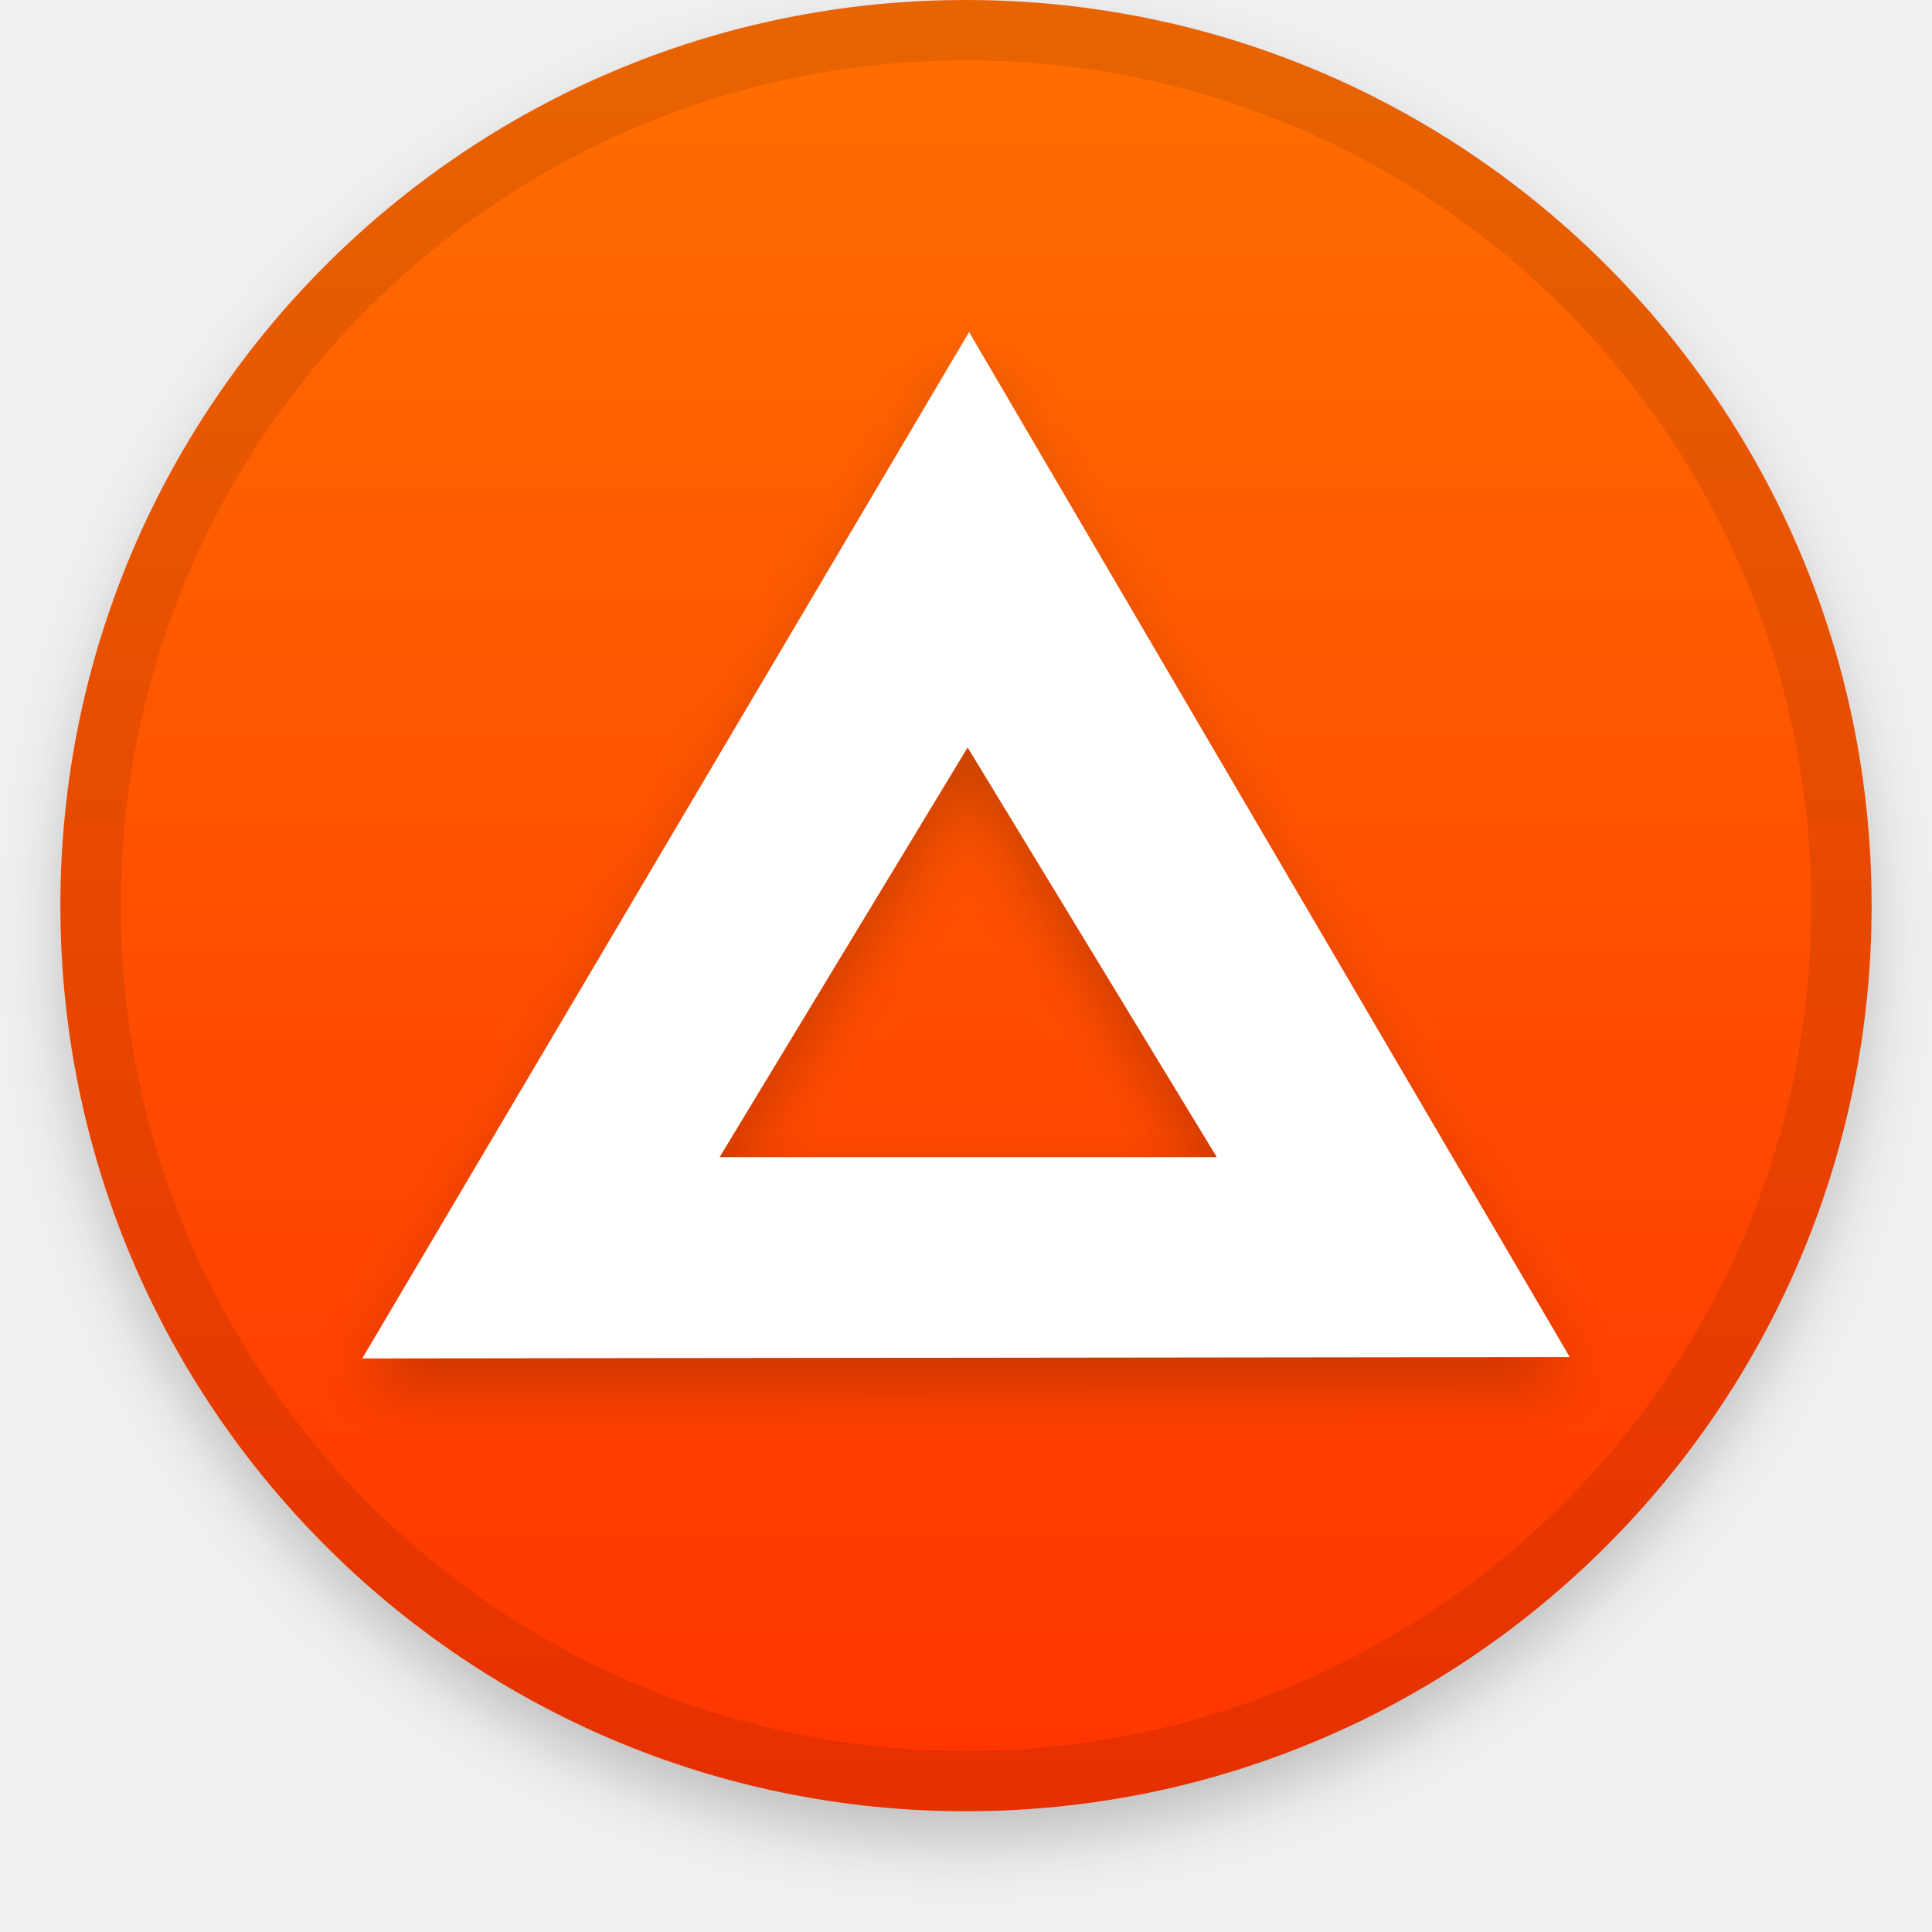
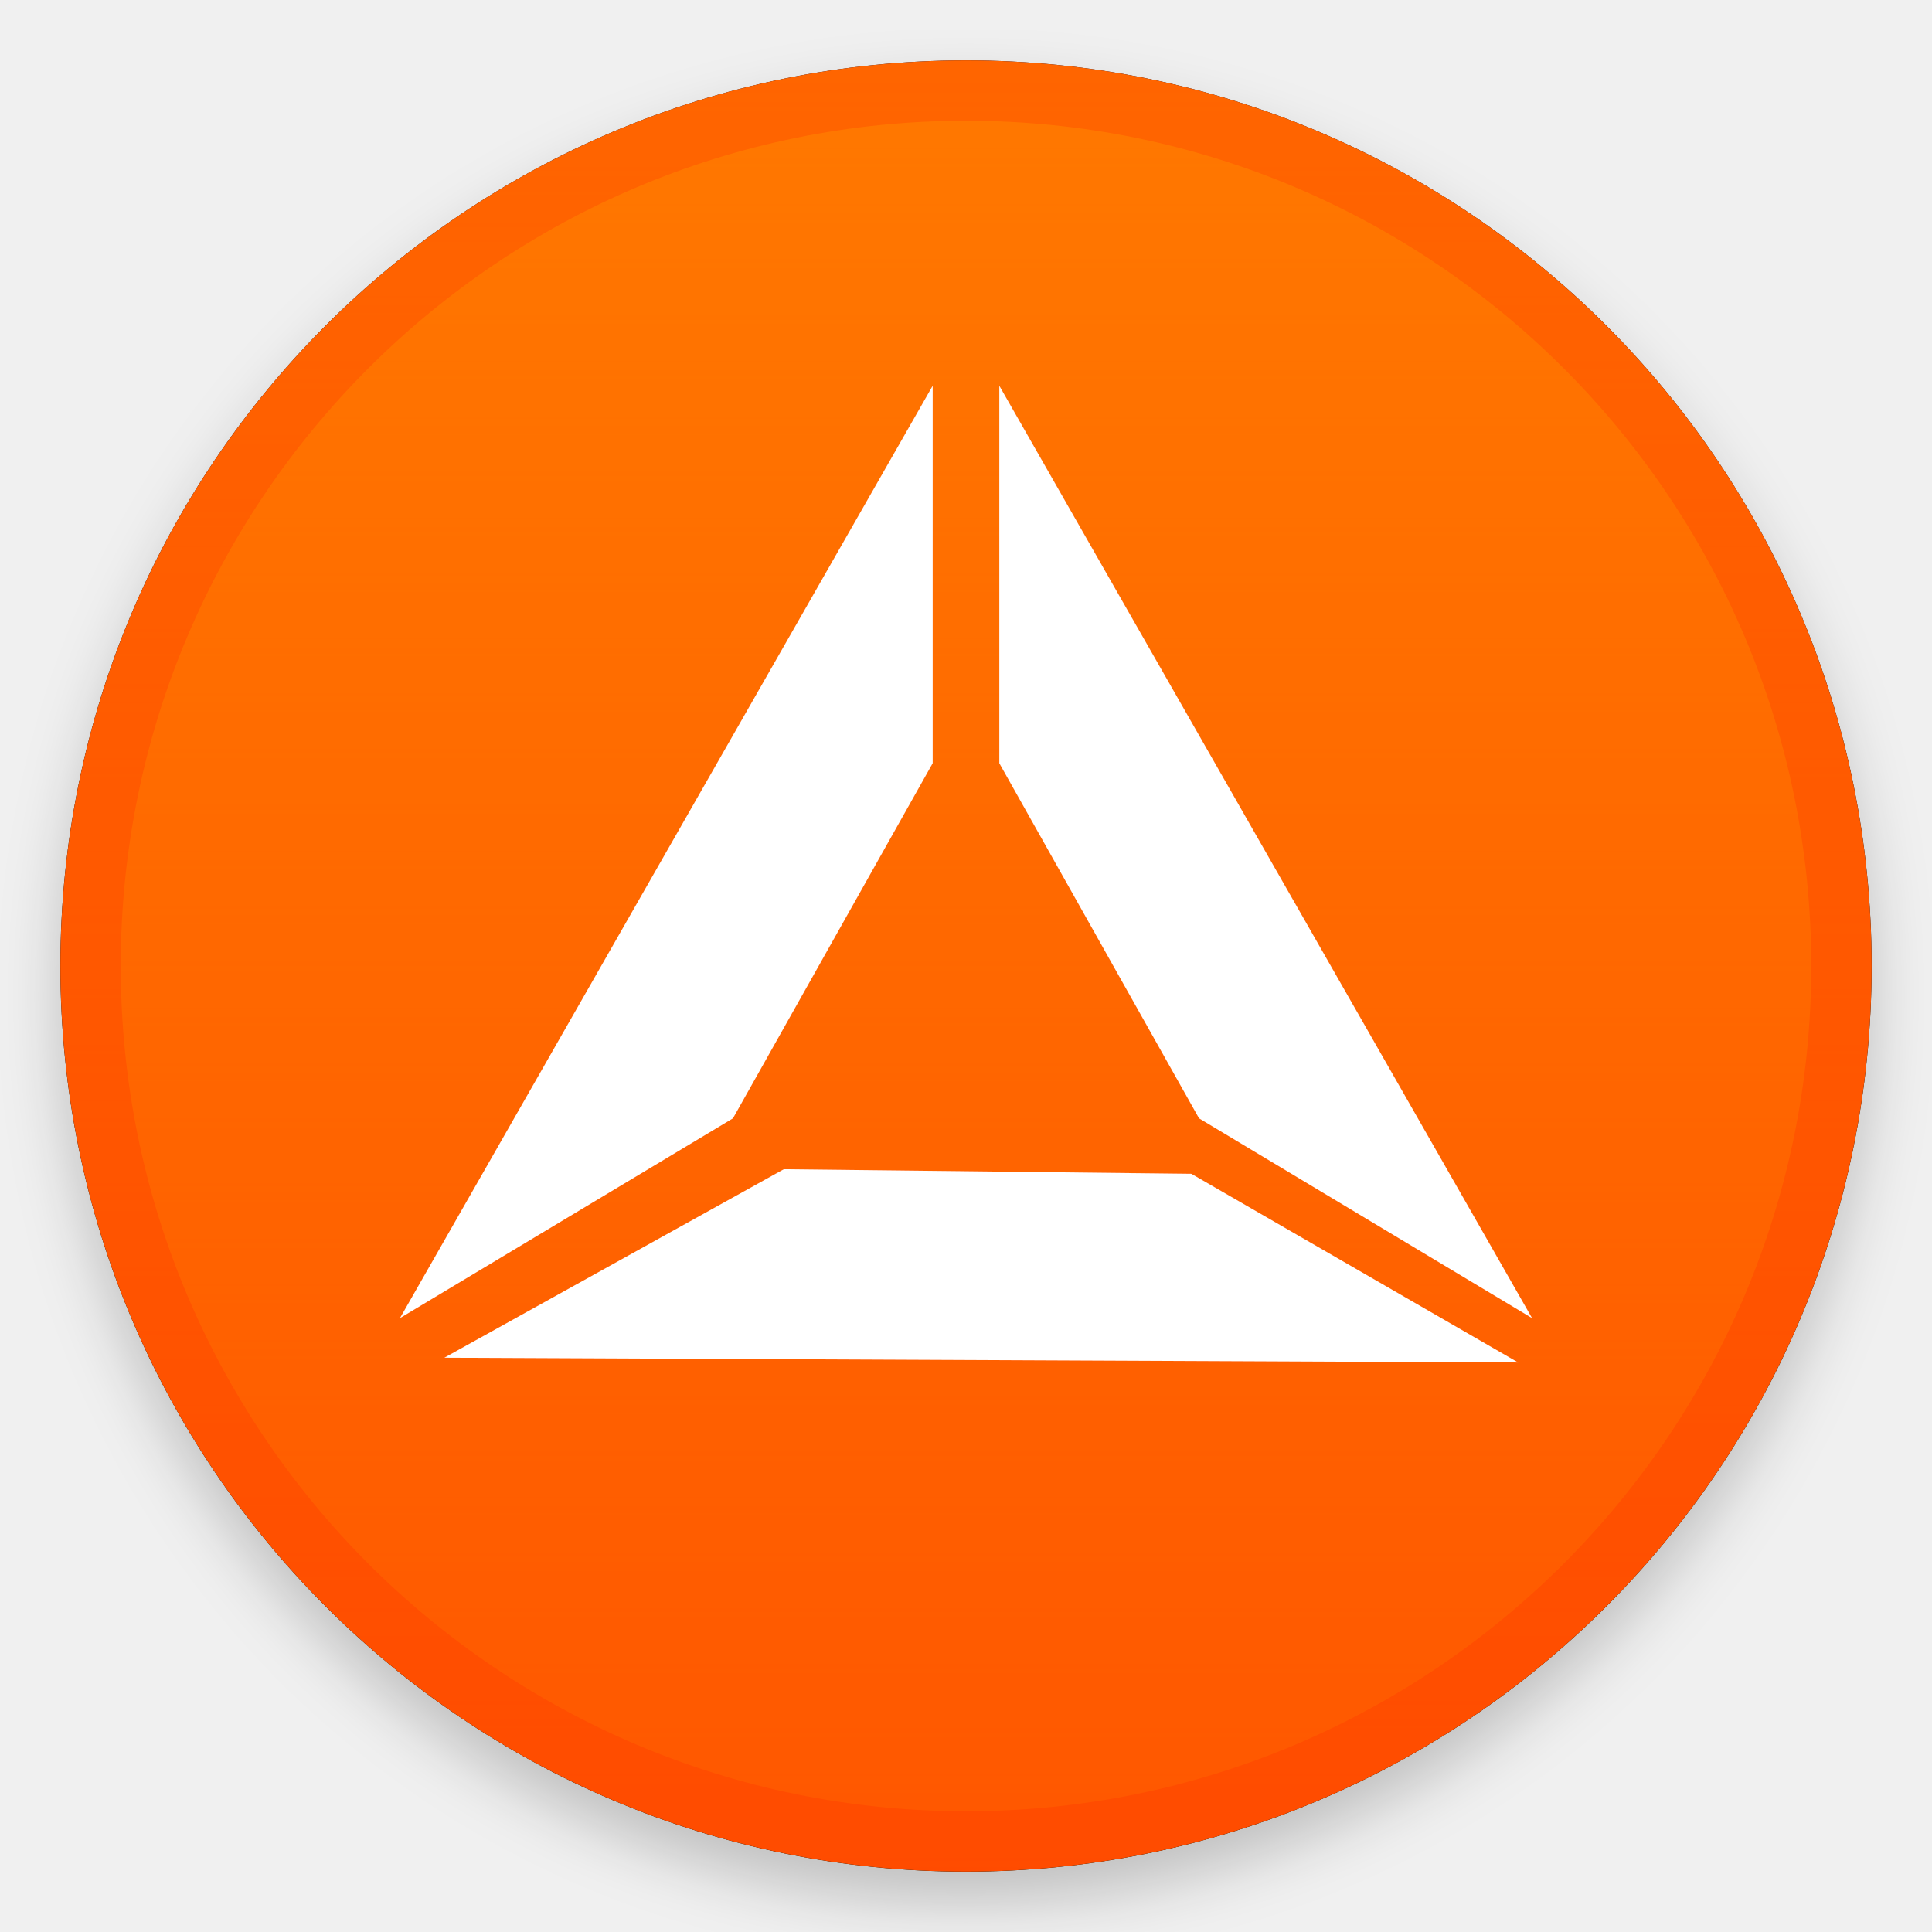
- <svg xmlns="http://www.w3.org/2000/svg" xmlns:xlink="http://www.w3.org/1999/xlink" width="32" height="32" viewBox="0 0 32 32">
+ <svg xmlns="http://www.w3.org/2000/svg" width="32" height="32" viewBox="0 0 32 32" fill="none">
+   <g clip-path="url(#clip0)">
+     <g filter="url(#filter0_d)">
+       <path d="M16 31C24.284 31 31 24.284 31 16C31 7.716 24.284 1 16 1C7.716 1 1 7.716 1 16C1 24.284 7.716 31 16 31Z" fill="black" />
+     </g>
+     <path d="M16 31C24.284 31 31 24.284 31 16C31 7.716 24.284 1 16 1C7.716 1 1 7.716 1 16C1 24.284 7.716 31 16 31Z" fill="#FF5700" />
+     <path d="M15.448 6.391V12.641L12.14 18.523L6.625 21.832L15.448 6.391Z" fill="white" />
+     <path d="M16.552 6.391V12.641L19.86 18.523L25.375 21.832L16.552 6.391Z" fill="white" />
+     <path d="M19.732 19.442L25.145 22.567L7.36 22.488L12.983 19.366L19.732 19.442Z" fill="white" />
+     <g style="mix-blend-mode:soft-light">
+       <path d="M16 31C24.284 31 31 24.284 31 16C31 7.716 24.284 1 16 1C7.716 1 1 7.716 1 16C1 24.284 7.716 31 16 31Z" fill="url(#paint0_linear)" />
+       <path d="M30.5 16C30.5 24.008 24.008 30.5 16 30.5C7.992 30.5 1.5 24.008 1.5 16C1.5 7.992 7.992 1.5 16 1.5C24.008 1.5 30.5 7.992 30.5 16Z" stroke="black" stroke-opacity="0.2" />
+     </g>
+   </g>
  <defs>
-     <filter id="a" width="111.7%" height="111.7%" x="-5.8%" y="-4.2%" filterUnits="objectBoundingBox">
-       <feOffset dy=".5" in="SourceAlpha" result="shadowOffsetOuter1" />
-       <feGaussianBlur in="shadowOffsetOuter1" result="shadowBlurOuter1" stdDeviation=".5" />
-       <feComposite in="shadowBlurOuter1" in2="SourceAlpha" operator="out" result="shadowBlurOuter1" />
-       <feColorMatrix in="shadowBlurOuter1" values="0 0 0 0 0 0 0 0 0 0 0 0 0 0 0 0 0 0 0.199 0" />
+     <filter id="filter0_d" x="0" y="0.5" width="32" height="32" filterUnits="userSpaceOnUse" color-interpolation-filters="sRGB">
+       <feFlood flood-opacity="0" result="BackgroundImageFix" />
+       <feColorMatrix in="SourceAlpha" type="matrix" values="0 0 0 0 0 0 0 0 0 0 0 0 0 0 0 0 0 0 127 0" />
+       <feOffset dy="0.5" />
+       <feGaussianBlur stdDeviation="0.5" />
+       <feColorMatrix type="matrix" values="0 0 0 0 0 0 0 0 0 0 0 0 0 0 0 0 0 0 0.199 0" />
+       <feBlend mode="normal" in2="BackgroundImageFix" result="effect1_dropShadow" />
+       <feBlend mode="normal" in="SourceGraphic" in2="effect1_dropShadow" result="shape" />
    </filter>
-     <filter id="d" width="117.5%" height="120.6%" x="-8.8%" y="-7.4%" filterUnits="objectBoundingBox">
-       <feOffset dy=".5" in="SourceAlpha" result="shadowOffsetOuter1" />
-       <feGaussianBlur in="shadowOffsetOuter1" result="shadowBlurOuter1" stdDeviation=".5" />
-       <feColorMatrix in="shadowBlurOuter1" values="0 0 0 0 0 0 0 0 0 0 0 0 0 0 0 0 0 0 0.204 0" />
-     </filter>
-     <linearGradient id="c" x1="50%" x2="50%" y1="0%" y2="100%">
-       <stop offset="0%" stop-color="#FFF" stop-opacity=".5" />
-       <stop offset="100%" stop-opacity=".5" />
+     <linearGradient id="paint0_linear" x1="16" y1="1" x2="16" y2="31" gradientUnits="userSpaceOnUse">
+       <stop stop-color="#C4C4C4" />
+       <stop offset="1" stop-color="#C4C4C4" stop-opacity="0" />
    </linearGradient>
-     <circle id="b" cx="16" cy="15" r="15" />
-     <path id="e" d="M6 22.5l10.051-17L26 22.477 6 22.5zm10.027-10.12l-4.108 6.786h8.235l-4.127-6.786z" />
+     <clipPath id="clip0">
+       <rect width="32" height="32" fill="white" />
+     </clipPath>
  </defs>
-   <g fill="none">
-     <use fill="#000" filter="url(#a)" xlink:href="#b" />
-     <use fill="#FF5000" fill-rule="evenodd" xlink:href="#b" />
-     <use fill="url(#c)" fill-rule="evenodd" style="mix-blend-mode:soft-light" xlink:href="#b" />
-     <circle cx="16" cy="15" r="14.5" stroke="#000" stroke-opacity=".097" />
-     <use fill="#000" filter="url(#d)" xlink:href="#e" />
-     <use fill="#FFF" fill-rule="evenodd" xlink:href="#e" />
-   </g>
</svg>
